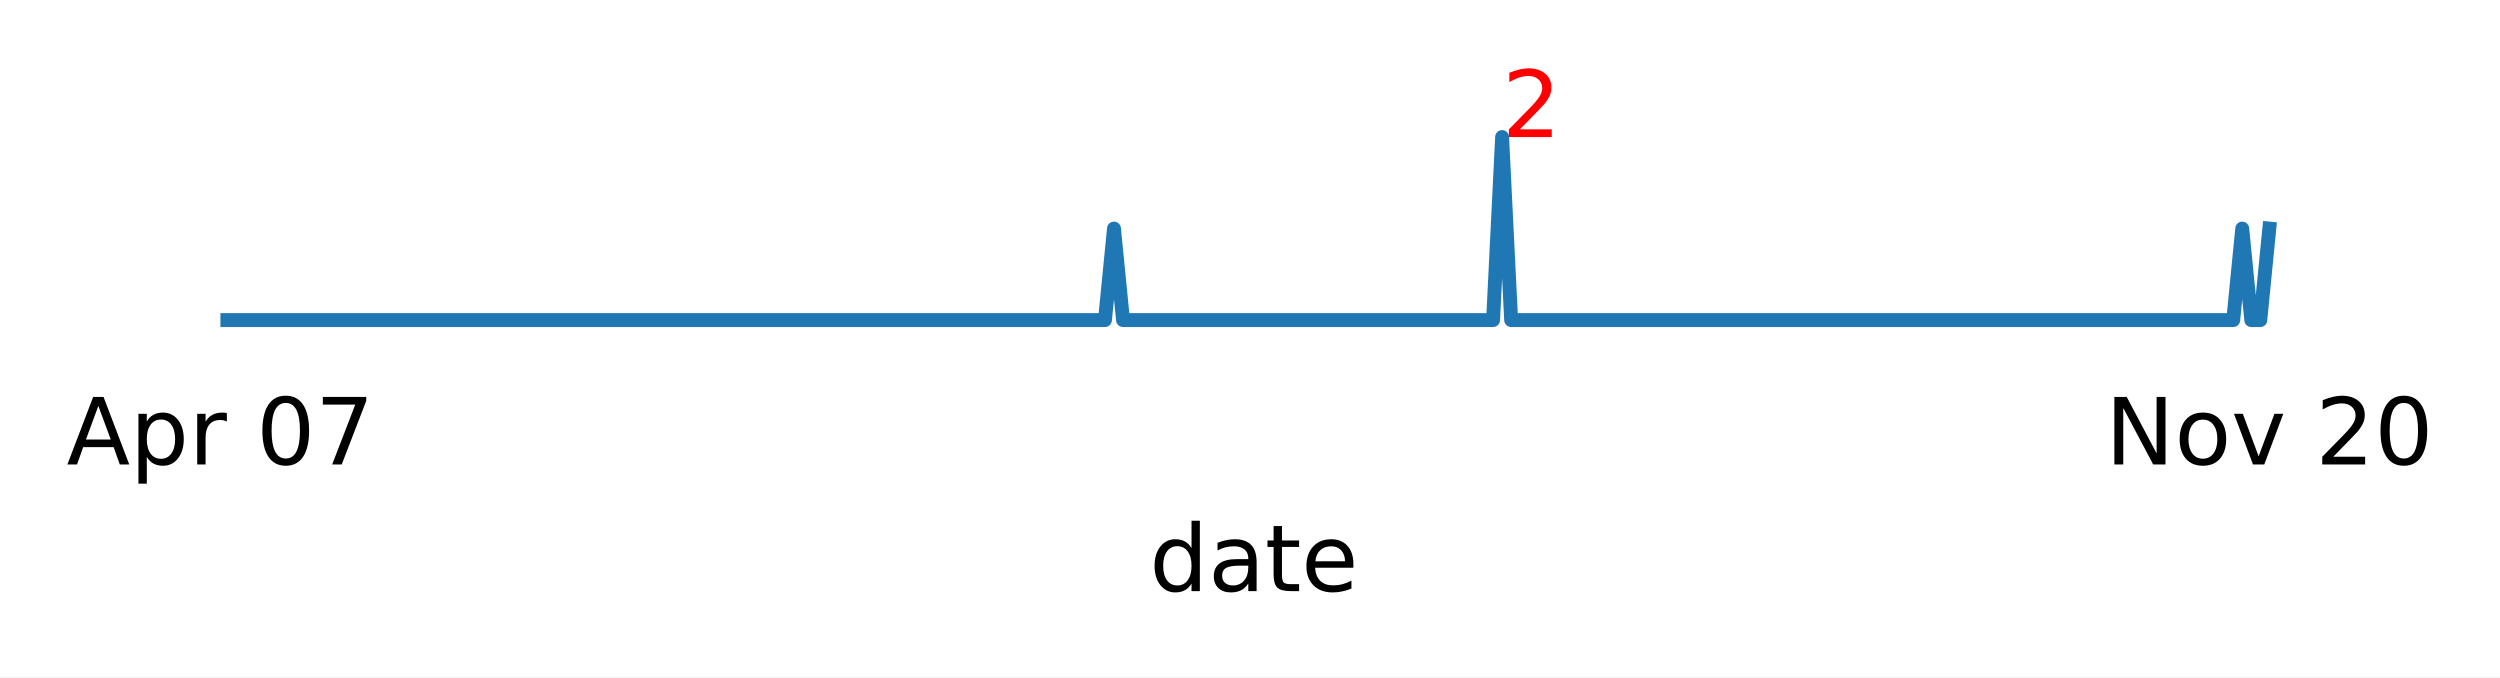
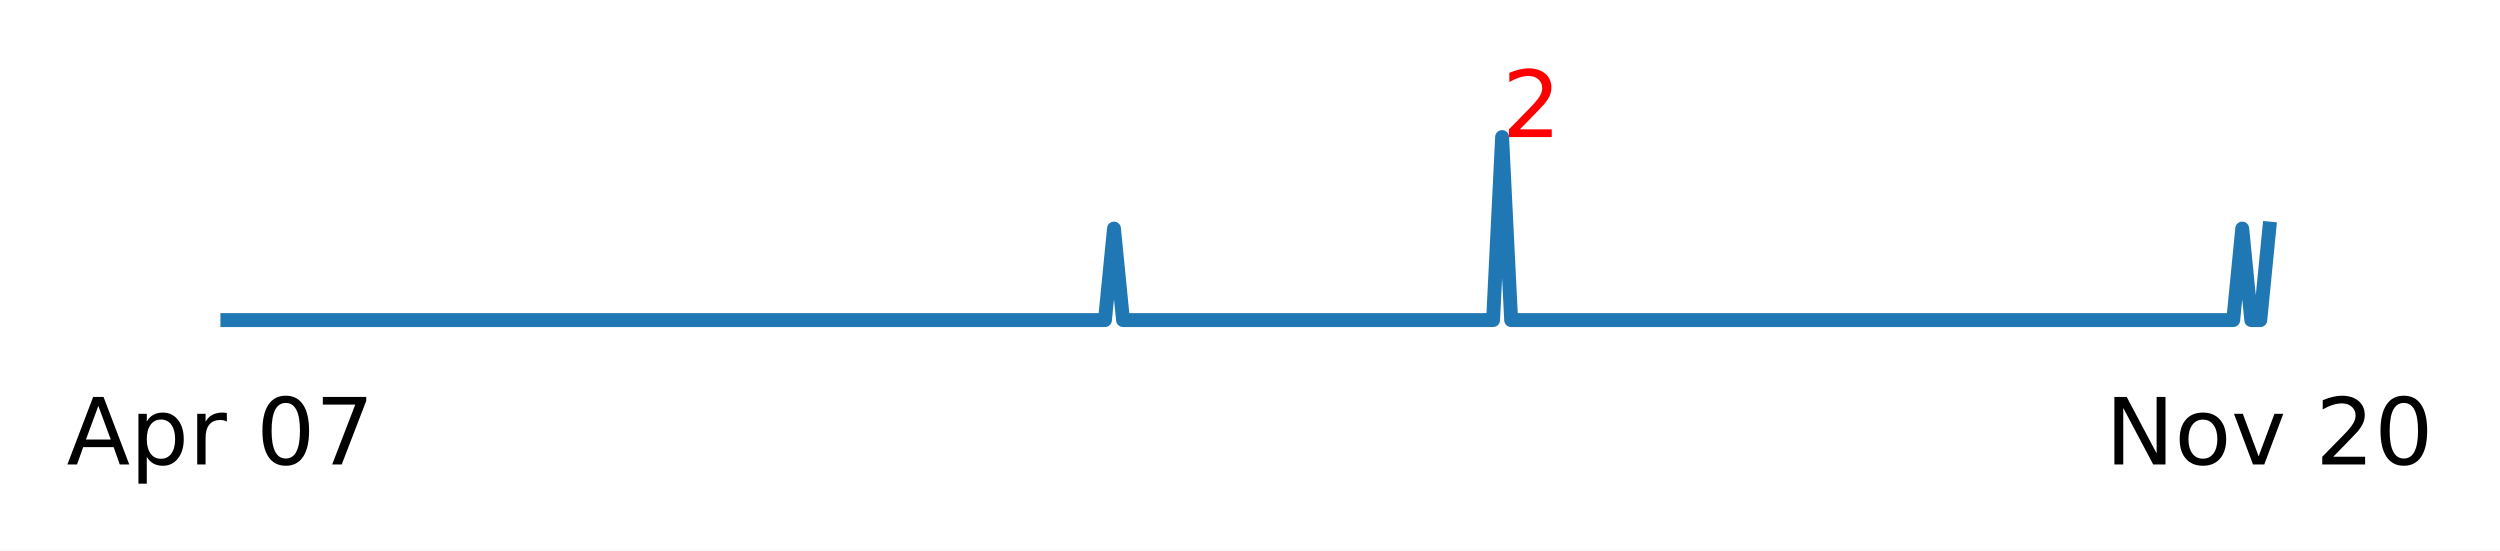
- <svg xmlns="http://www.w3.org/2000/svg" xmlns:xlink="http://www.w3.org/1999/xlink" height="73.11pt" version="1.1" viewBox="0 0 269.963 73.11" width="269.963pt">
+ <svg xmlns="http://www.w3.org/2000/svg" xmlns:xlink="http://www.w3.org/1999/xlink" height="59.432pt" version="1.1" viewBox="0 0 269.963 59.432" width="269.963pt">
  <defs>
    <style type="text/css">
*{stroke-linecap:butt;stroke-linejoin:round;}
  </style>
  </defs>
  <g id="figure_1">
    <g id="patch_1">
-       <path d="M 0 73.11  L 269.963 73.11  L 269.963 0  L 0 0  z " style="fill:#ffffff;" />
+       <path d="M 0 59.432  L 269.963 59.432  L 269.963 0  L 0 0  z " style="fill:#ffffff;" />
    </g>
    <g id="axes_1">
      <g id="matplotlib.axis_1">
        <g id="xtick_1">
          <g id="text_1">
            <defs>
              <path d="M 34.188 63.188  L 20.797 26.906  L 47.609 26.906  z M 28.609 72.906  L 39.797 72.906  L 67.578 0  L 57.328 0  L 50.688 18.703  L 17.828 18.703  L 11.188 0  L 0.781 0  z " id="DejaVuSans-65" />
              <path d="M 18.109 8.203  L 18.109 -20.797  L 9.078 -20.797  L 9.078 54.688  L 18.109 54.688  L 18.109 46.391  Q 20.953 51.266 25.266 53.625  Q 29.594 56 35.594 56  Q 45.562 56 51.781 48.094  Q 58.016 40.188 58.016 27.297  Q 58.016 14.406 51.781 6.484  Q 45.562 -1.422 35.594 -1.422  Q 29.594 -1.422 25.266 0.953  Q 20.953 3.328 18.109 8.203  z M 48.688 27.297  Q 48.688 37.203 44.609 42.844  Q 40.531 48.484 33.406 48.484  Q 26.266 48.484 22.188 42.844  Q 18.109 37.203 18.109 27.297  Q 18.109 17.391 22.188 11.75  Q 26.266 6.109 33.406 6.109  Q 40.531 6.109 44.609 11.75  Q 48.688 17.391 48.688 27.297  z " id="DejaVuSans-112" />
              <path d="M 41.109 46.297  Q 39.594 47.172 37.812 47.578  Q 36.031 48 33.891 48  Q 26.266 48 22.188 43.047  Q 18.109 38.094 18.109 28.812  L 18.109 0  L 9.078 0  L 9.078 54.688  L 18.109 54.688  L 18.109 46.188  Q 20.953 51.172 25.484 53.578  Q 30.031 56 36.531 56  Q 37.453 56 38.578 55.875  Q 39.703 55.766 41.062 55.516  z " id="DejaVuSans-114" />
              <path id="DejaVuSans-32" />
              <path d="M 31.781 66.406  Q 24.172 66.406 20.328 58.906  Q 16.5 51.422 16.5 36.375  Q 16.5 21.391 20.328 13.891  Q 24.172 6.391 31.781 6.391  Q 39.453 6.391 43.281 13.891  Q 47.125 21.391 47.125 36.375  Q 47.125 51.422 43.281 58.906  Q 39.453 66.406 31.781 66.406  z M 31.781 74.219  Q 44.047 74.219 50.516 64.516  Q 56.984 54.828 56.984 36.375  Q 56.984 17.969 50.516 8.266  Q 44.047 -1.422 31.781 -1.422  Q 19.531 -1.422 13.062 8.266  Q 6.594 17.969 6.594 36.375  Q 6.594 54.828 13.062 64.516  Q 19.531 74.219 31.781 74.219  z " id="DejaVuSans-48" />
              <path d="M 8.203 72.906  L 55.078 72.906  L 55.078 68.703  L 28.609 0  L 18.312 0  L 43.219 64.594  L 8.203 64.594  z " id="DejaVuSans-55" />
            </defs>
            <g transform="translate(7.2 50.15251)scale(0.1 -0.1)">
              <use xlink:href="#DejaVuSans-65" />
              <use x="68.408" xlink:href="#DejaVuSans-112" />
              <use x="131.885" xlink:href="#DejaVuSans-114" />
              <use x="172.998" xlink:href="#DejaVuSans-32" />
              <use x="204.785" xlink:href="#DejaVuSans-48" />
              <use x="268.408" xlink:href="#DejaVuSans-55" />
            </g>
          </g>
        </g>
        <g id="xtick_2">
          <g id="text_2">
            <defs>
              <path d="M 9.812 72.906  L 23.094 72.906  L 55.422 11.922  L 55.422 72.906  L 64.984 72.906  L 64.984 0  L 51.703 0  L 19.391 60.984  L 19.391 0  L 9.812 0  z " id="DejaVuSans-78" />
              <path d="M 30.609 48.391  Q 23.391 48.391 19.188 42.75  Q 14.984 37.109 14.984 27.297  Q 14.984 17.484 19.156 11.844  Q 23.344 6.203 30.609 6.203  Q 37.797 6.203 41.984 11.859  Q 46.188 17.531 46.188 27.297  Q 46.188 37.016 41.984 42.703  Q 37.797 48.391 30.609 48.391  z M 30.609 56  Q 42.328 56 49.016 48.375  Q 55.719 40.766 55.719 27.297  Q 55.719 13.875 49.016 6.219  Q 42.328 -1.422 30.609 -1.422  Q 18.844 -1.422 12.172 6.219  Q 5.516 13.875 5.516 27.297  Q 5.516 40.766 12.172 48.375  Q 18.844 56 30.609 56  z " id="DejaVuSans-111" />
              <path d="M 2.984 54.688  L 12.5 54.688  L 29.594 8.797  L 46.688 54.688  L 56.203 54.688  L 35.688 0  L 23.484 0  z " id="DejaVuSans-118" />
              <path d="M 19.188 8.297  L 53.609 8.297  L 53.609 0  L 7.328 0  L 7.328 8.297  Q 12.938 14.109 22.625 23.891  Q 32.328 33.688 34.812 36.531  Q 39.547 41.844 41.422 45.531  Q 43.312 49.219 43.312 52.781  Q 43.312 58.594 39.234 62.25  Q 35.156 65.922 28.609 65.922  Q 23.969 65.922 18.812 64.312  Q 13.672 62.703 7.812 59.422  L 7.812 69.391  Q 13.766 71.781 18.938 73  Q 24.125 74.219 28.422 74.219  Q 39.75 74.219 46.484 68.547  Q 53.219 62.891 53.219 53.422  Q 53.219 48.922 51.531 44.891  Q 49.859 40.875 45.406 35.406  Q 44.188 33.984 37.641 27.219  Q 31.109 20.453 19.188 8.297  z " id="DejaVuSans-50" />
            </defs>
            <g transform="translate(227.3413 50.15251)scale(0.1 -0.1)">
              <use xlink:href="#DejaVuSans-78" />
              <use x="74.805" xlink:href="#DejaVuSans-111" />
              <use x="135.986" xlink:href="#DejaVuSans-118" />
              <use x="195.166" xlink:href="#DejaVuSans-32" />
              <use x="226.953" xlink:href="#DejaVuSans-50" />
              <use x="290.576" xlink:href="#DejaVuSans-48" />
            </g>
          </g>
        </g>
        <g id="xtick_3" />
        <g id="xtick_4" />
        <g id="xtick_5" />
        <g id="xtick_6" />
        <g id="xtick_7" />
        <g id="xtick_8" />
        <g id="xtick_9" />
        <g id="xtick_10" />
        <g id="xtick_11" />
        <g id="xtick_12" />
        <g id="xtick_13" />
        <g id="xtick_14" />
        <g id="xtick_15" />
        <g id="xtick_16" />
        <g id="xtick_17" />
        <g id="xtick_18" />
        <g id="xtick_19" />
        <g id="xtick_20" />
        <g id="xtick_21" />
        <g id="xtick_22" />
        <g id="xtick_23" />
        <g id="xtick_24" />
        <g id="xtick_25" />
        <g id="xtick_26" />
        <g id="xtick_27" />
        <g id="xtick_28" />
        <g id="xtick_29" />
        <g id="xtick_30" />
        <g id="xtick_31" />
        <g id="xtick_32" />
        <g id="xtick_33" />
-         <g id="text_3">
-           <defs>
-             <path d="M 45.406 46.391  L 45.406 75.984  L 54.391 75.984  L 54.391 0  L 45.406 0  L 45.406 8.203  Q 42.578 3.328 38.25 0.953  Q 33.938 -1.422 27.875 -1.422  Q 17.969 -1.422 11.734 6.484  Q 5.516 14.406 5.516 27.297  Q 5.516 40.188 11.734 48.094  Q 17.969 56 27.875 56  Q 33.938 56 38.25 53.625  Q 42.578 51.266 45.406 46.391  z M 14.797 27.297  Q 14.797 17.391 18.875 11.75  Q 22.953 6.109 30.078 6.109  Q 37.203 6.109 41.297 11.75  Q 45.406 17.391 45.406 27.297  Q 45.406 37.203 41.297 42.844  Q 37.203 48.484 30.078 48.484  Q 22.953 48.484 18.875 42.844  Q 14.797 37.203 14.797 27.297  z " id="DejaVuSans-100" />
-             <path d="M 34.281 27.484  Q 23.391 27.484 19.188 25  Q 14.984 22.516 14.984 16.5  Q 14.984 11.719 18.141 8.906  Q 21.297 6.109 26.703 6.109  Q 34.188 6.109 38.703 11.406  Q 43.219 16.703 43.219 25.484  L 43.219 27.484  z M 52.203 31.203  L 52.203 0  L 43.219 0  L 43.219 8.297  Q 40.141 3.328 35.547 0.953  Q 30.953 -1.422 24.312 -1.422  Q 15.922 -1.422 10.953 3.297  Q 6 8.016 6 15.922  Q 6 25.141 12.172 29.828  Q 18.359 34.516 30.609 34.516  L 43.219 34.516  L 43.219 35.406  Q 43.219 41.609 39.141 45  Q 35.062 48.391 27.688 48.391  Q 23 48.391 18.547 47.266  Q 14.109 46.141 10.016 43.891  L 10.016 52.203  Q 14.938 54.109 19.578 55.047  Q 24.219 56 28.609 56  Q 40.484 56 46.344 49.844  Q 52.203 43.703 52.203 31.203  z " id="DejaVuSans-97" />
-             <path d="M 18.312 70.219  L 18.312 54.688  L 36.812 54.688  L 36.812 47.703  L 18.312 47.703  L 18.312 18.016  Q 18.312 11.328 20.141 9.422  Q 21.969 7.516 27.594 7.516  L 36.812 7.516  L 36.812 0  L 27.594 0  Q 17.188 0 13.234 3.875  Q 9.281 7.766 9.281 18.016  L 9.281 47.703  L 2.688 47.703  L 2.688 54.688  L 9.281 54.688  L 9.281 70.219  z " id="DejaVuSans-116" />
-             <path d="M 56.203 29.594  L 56.203 25.203  L 14.891 25.203  Q 15.484 15.922 20.484 11.062  Q 25.484 6.203 34.422 6.203  Q 39.594 6.203 44.453 7.469  Q 49.312 8.734 54.109 11.281  L 54.109 2.781  Q 49.266 0.734 44.188 -0.344  Q 39.109 -1.422 33.891 -1.422  Q 20.797 -1.422 13.156 6.188  Q 5.516 13.812 5.516 26.812  Q 5.516 40.234 12.766 48.109  Q 20.016 56 32.328 56  Q 43.359 56 49.781 48.891  Q 56.203 41.797 56.203 29.594  z M 47.219 32.234  Q 47.125 39.594 43.094 43.984  Q 39.062 48.391 32.422 48.391  Q 24.906 48.391 20.391 44.141  Q 15.875 39.891 15.188 32.172  z " id="DejaVuSans-101" />
-           </defs>
-           <g transform="translate(124.1266 63.83064)scale(0.1 -0.1)">
-             <use xlink:href="#DejaVuSans-100" />
-             <use x="63.477" xlink:href="#DejaVuSans-97" />
-             <use x="124.756" xlink:href="#DejaVuSans-116" />
-             <use x="163.965" xlink:href="#DejaVuSans-101" />
-           </g>
-         </g>
      </g>
      <g id="line2d_1">
-         <path clip-path="url(#p4b56989ca3)" d="M 23.802 34.566  L 119.319 34.566  L 120.294 24.682  L 121.269 34.566  L 161.23 34.566  L 162.205 14.798  L 163.18 34.566  L 241.154 34.566  L 242.128 24.682  L 243.103 34.566  L 244.078 34.566  L 245.052 24.682  L 245.052 24.682  " style="fill:none;stroke:#1f77b4;stroke-linecap:square;stroke-width:1.5;" />
+         <path clip-path="url(#pdcab445313)" d="M 23.802 34.566  L 119.319 34.566  L 120.294 24.682  L 121.269 34.566  L 161.23 34.566  L 162.205 14.798  L 163.18 34.566  L 241.154 34.566  L 242.128 24.682  L 243.103 34.566  L 244.078 34.566  L 245.052 24.682  L 245.052 24.682  " style="fill:none;stroke:#1f77b4;stroke-linecap:square;stroke-width:1.5;" />
      </g>
-       <g id="text_4">
+       <g id="text_3">
        <g style="fill:#ff0000;" transform="translate(162.2051 14.79844)scale(0.1 -0.1)">
          <use xlink:href="#DejaVuSans-50" />
        </g>
      </g>
    </g>
  </g>
  <defs>
-     <clipPath id="p4b56989ca3">
+     <clipPath id="pdcab445313">
      <rect height="21.744" width="223.2" x="23.802" y="13.81" />
    </clipPath>
  </defs>
</svg>
